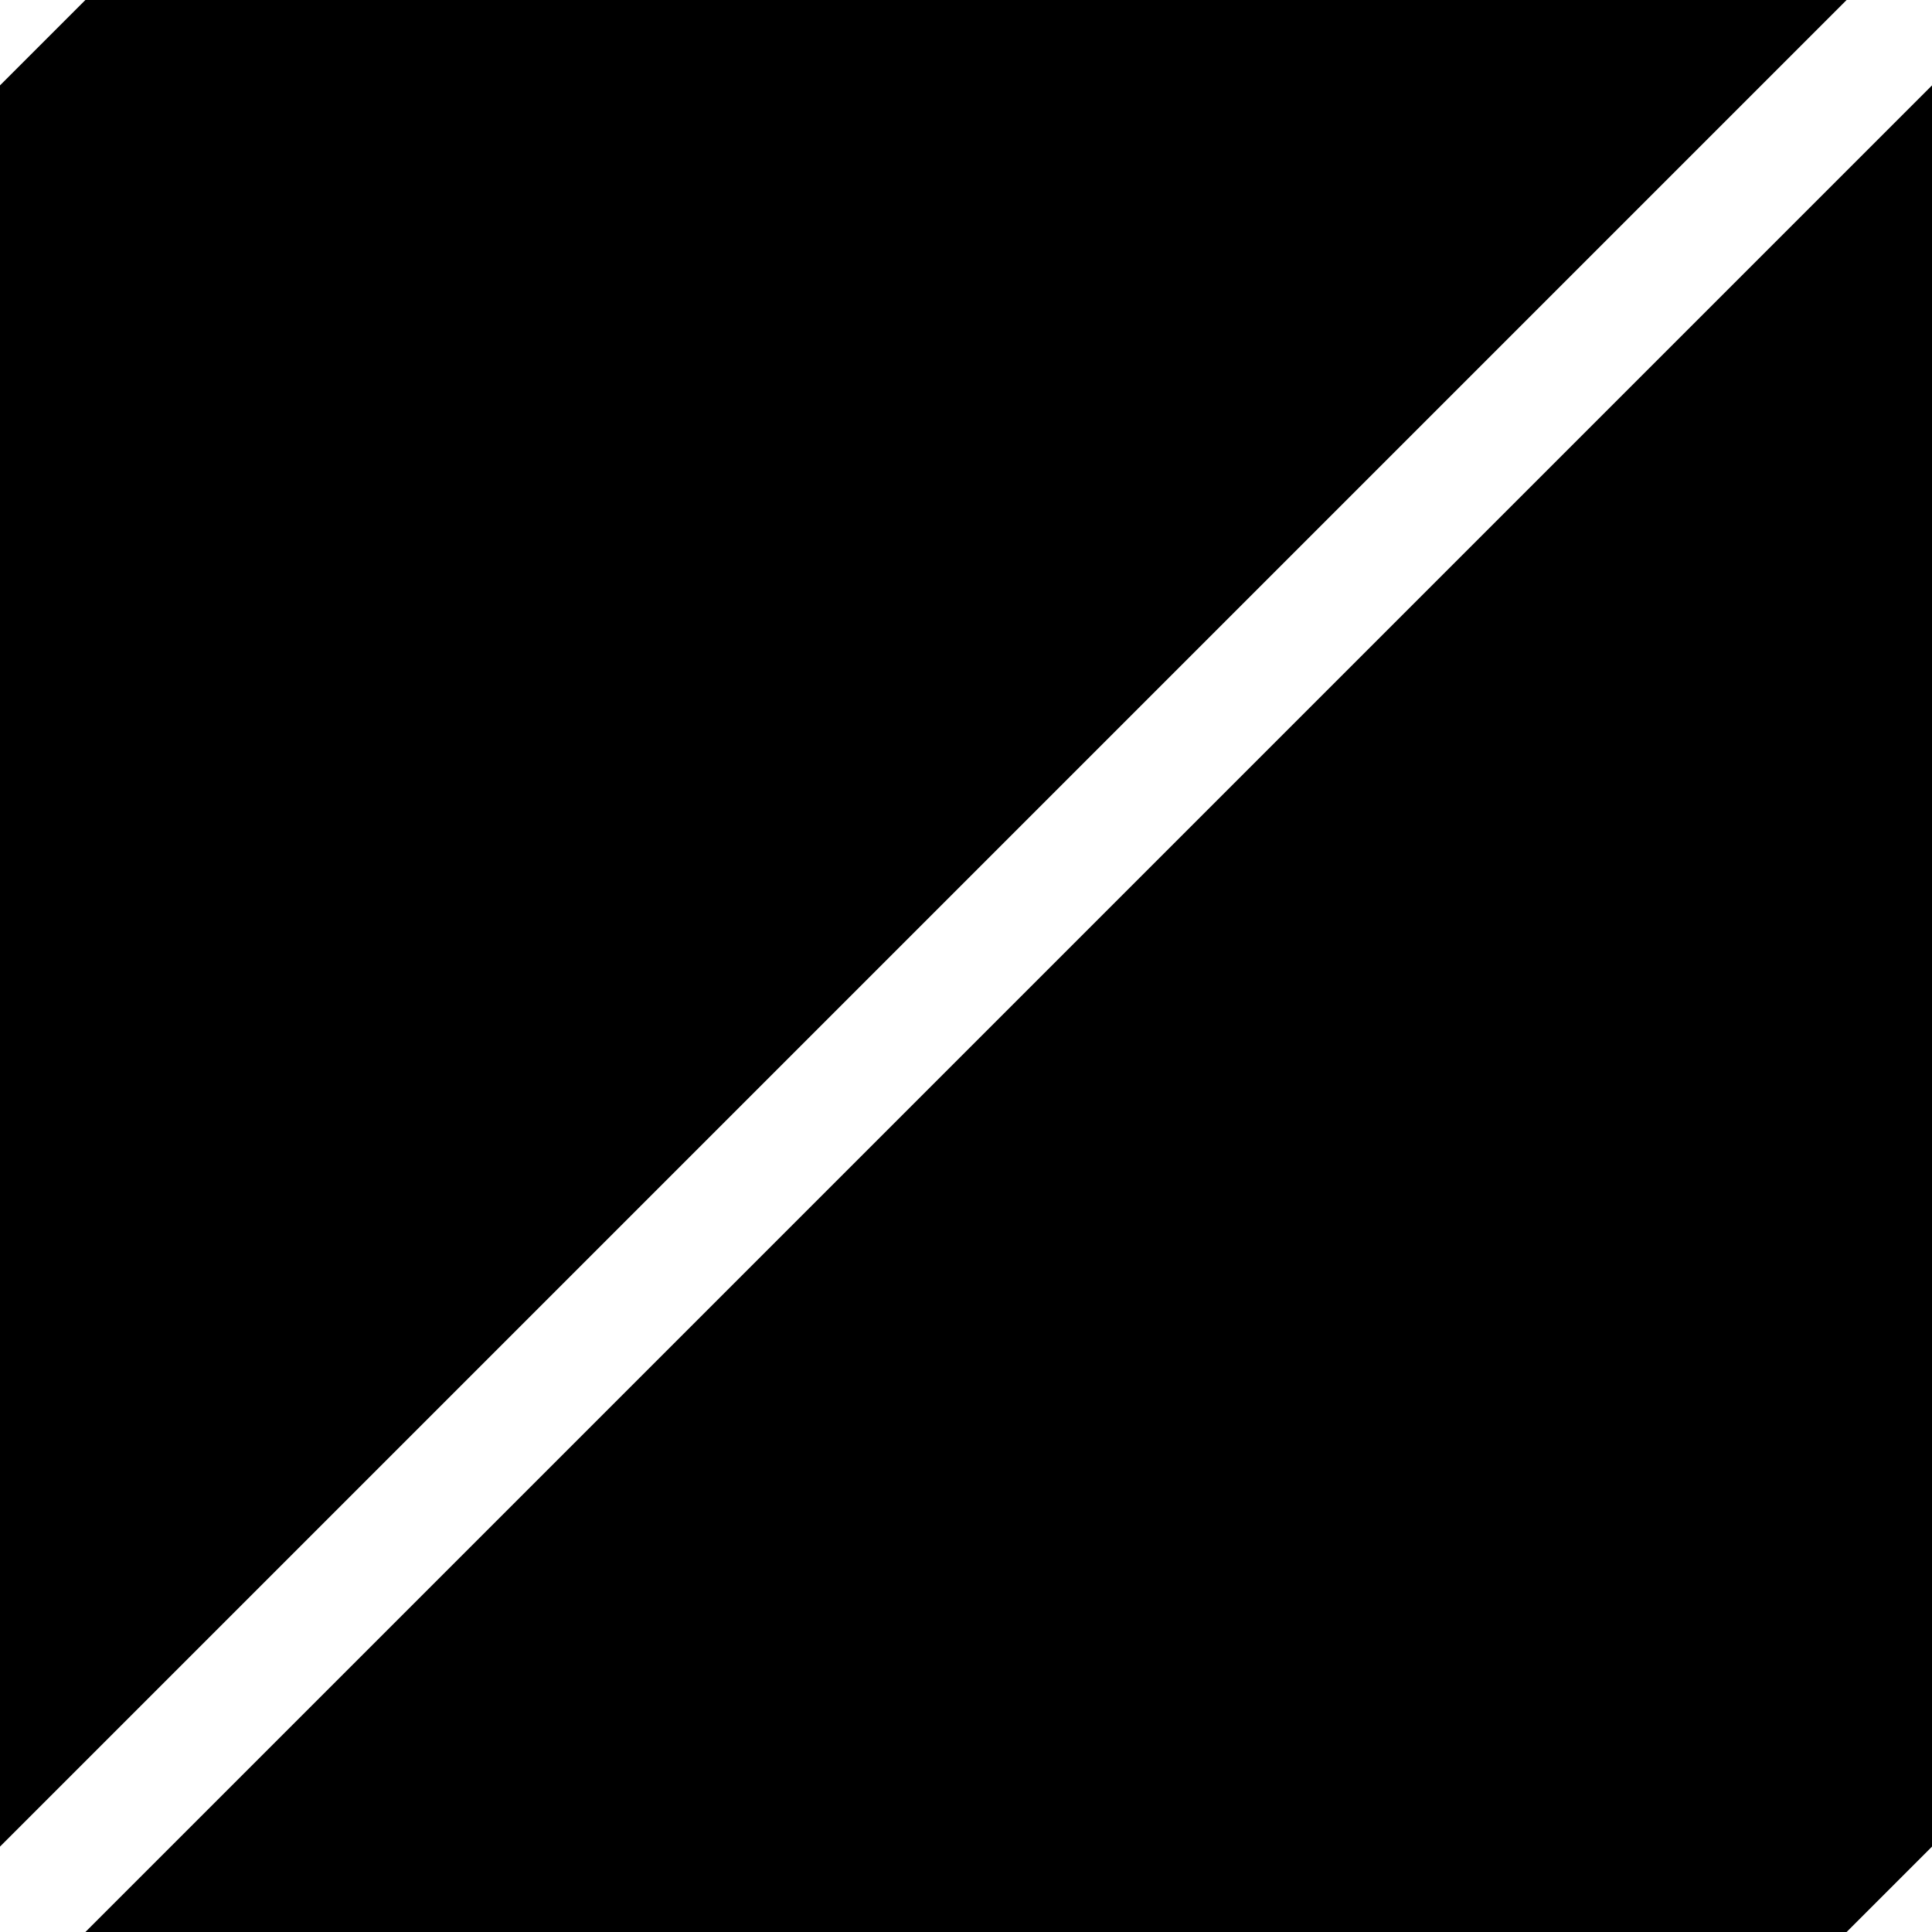
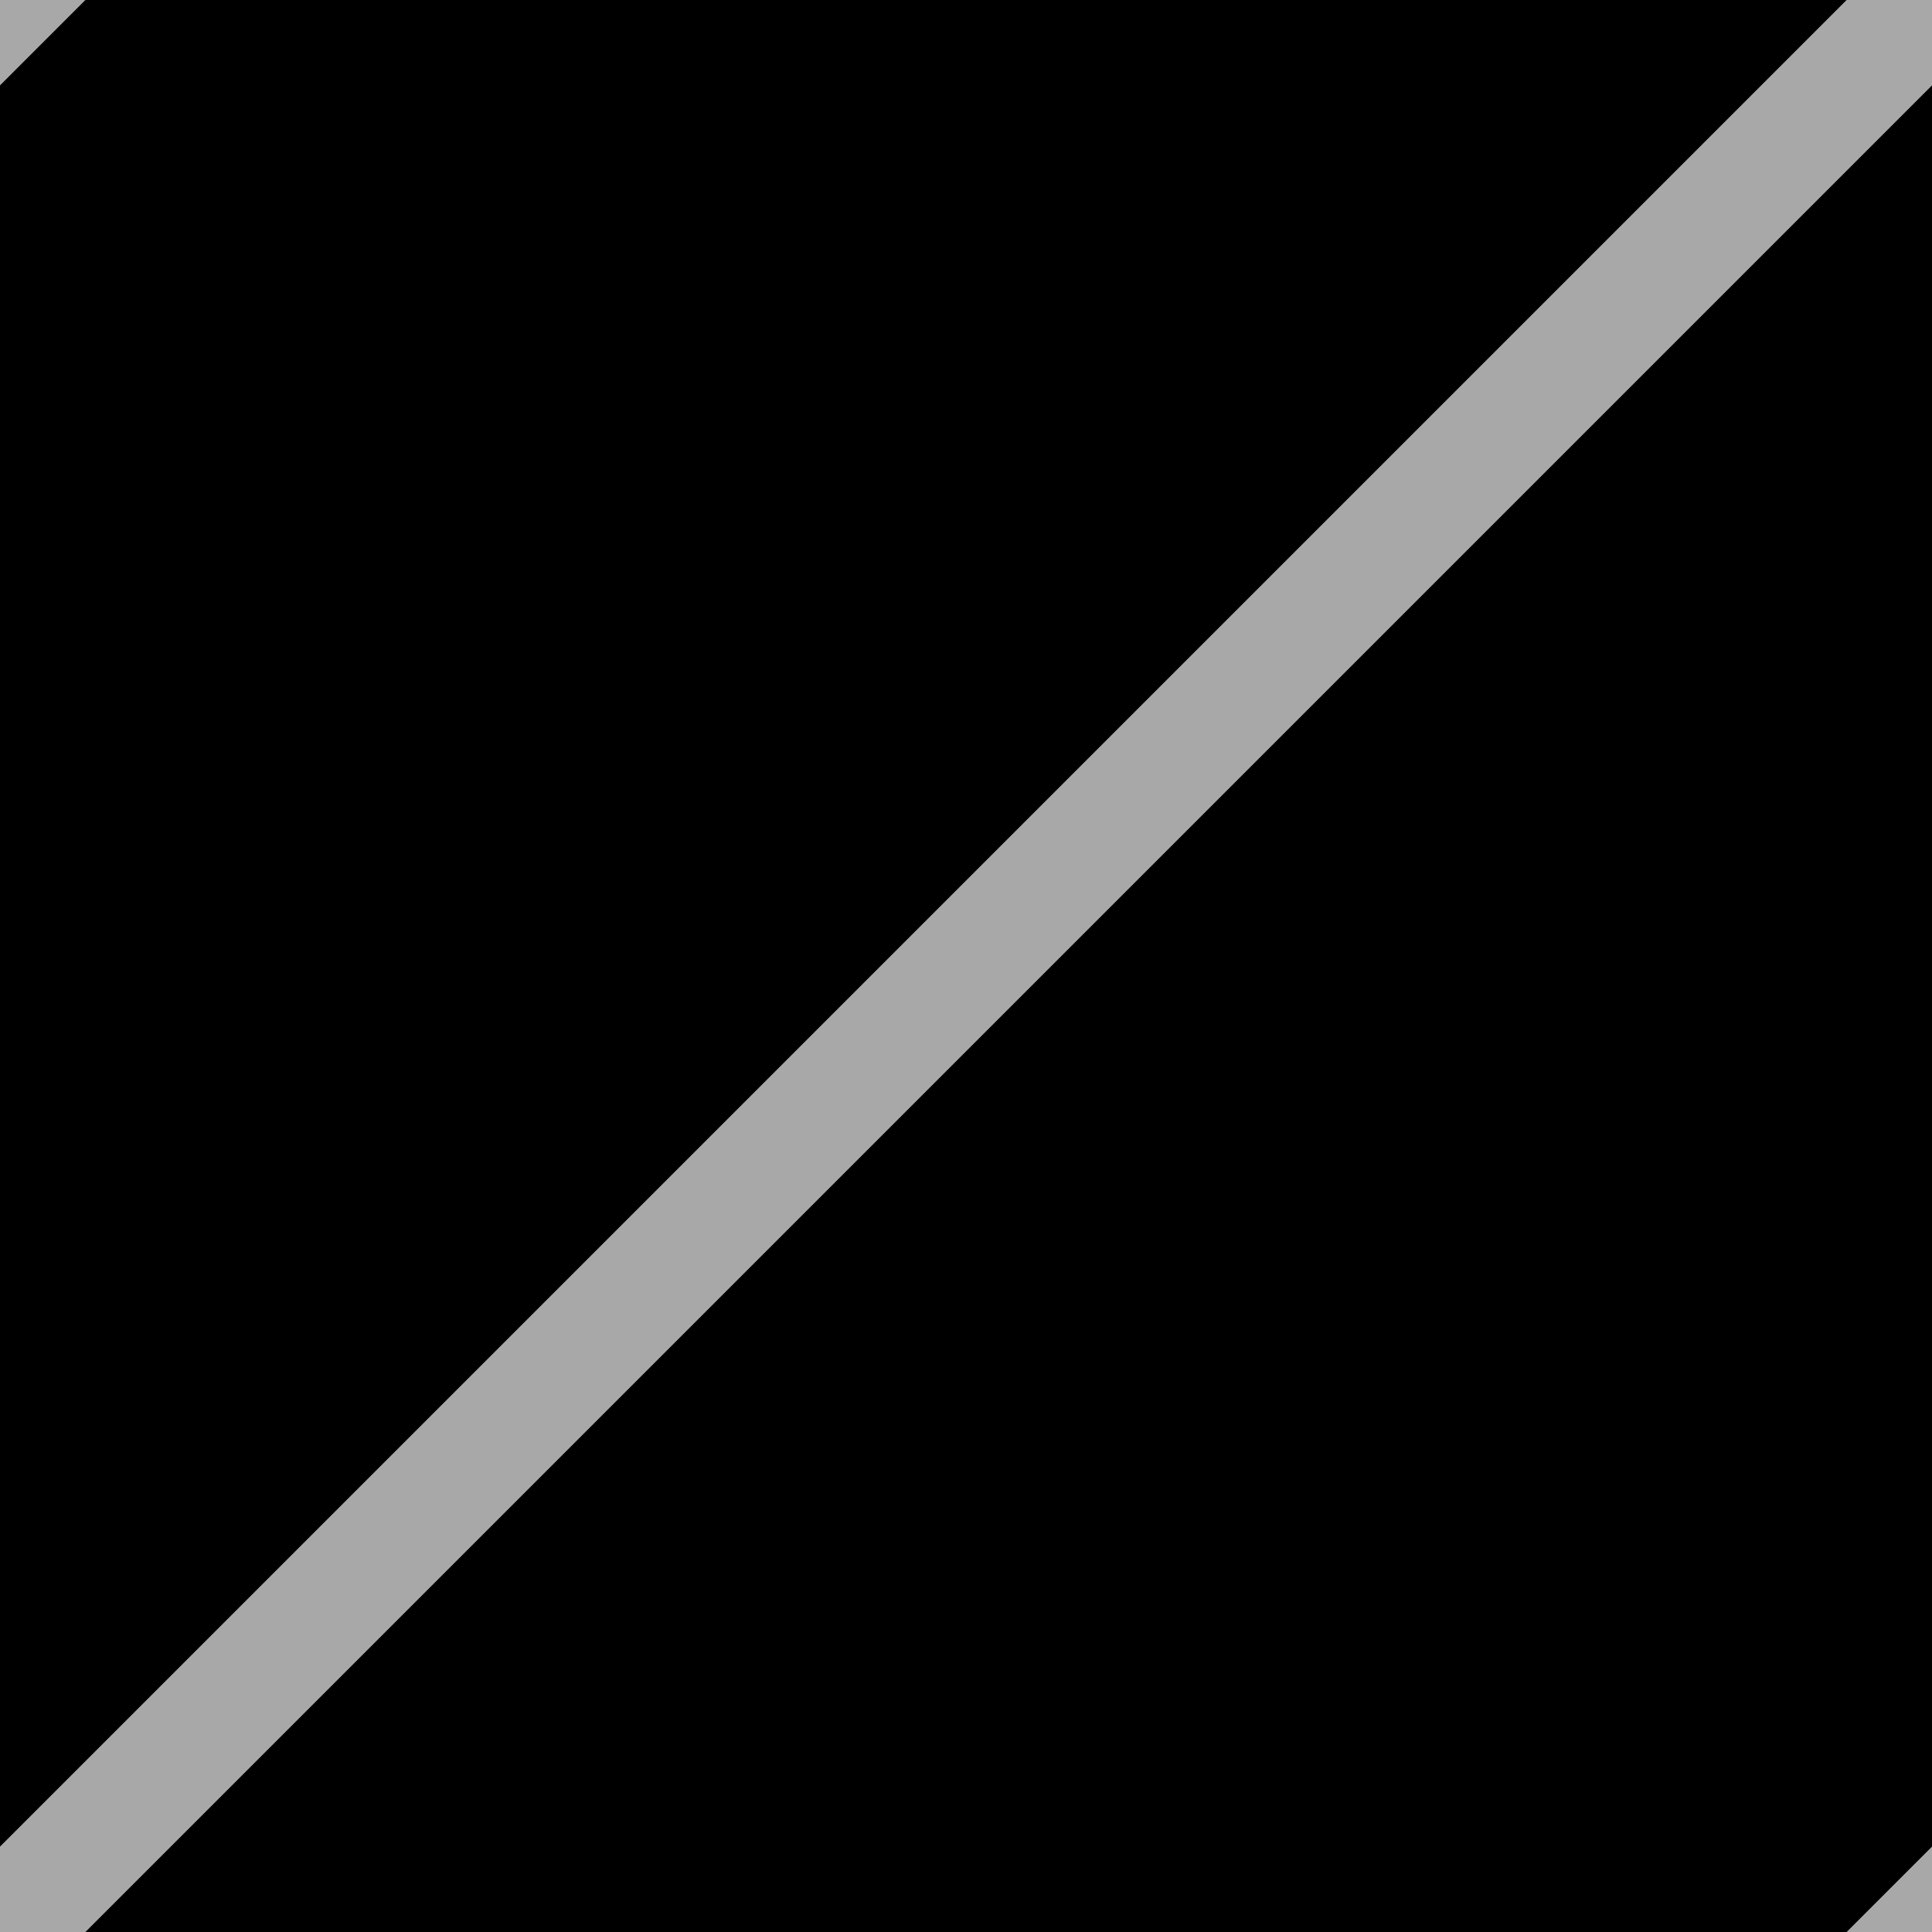
<svg xmlns="http://www.w3.org/2000/svg" width="16" height="16" viewBox="0 0 16 16" fill="none">
  <g clip-path="url(#clip0_1319_9777)">
    <rect width="16" height="16" fill="black" />
-     <path d="M0 16L16 0" stroke="white" />
-     <path d="M8 24L24 8" stroke="white" />
-     <path d="M-8 8L8 -8" stroke="white" />
+     <path d="M0 16L16 0" stroke="white" opacity="0.66" />
+     <path d="M8 24L24 8" stroke="white" opacity="0.66" />
+     <path d="M-8 8L8 -8" stroke="white" opacity="0.66" />
  </g>
  <defs>
    <clipPath id="clip0_1319_9777">
      <rect width="16" height="16" fill="black" />
    </clipPath>
  </defs>
</svg>
